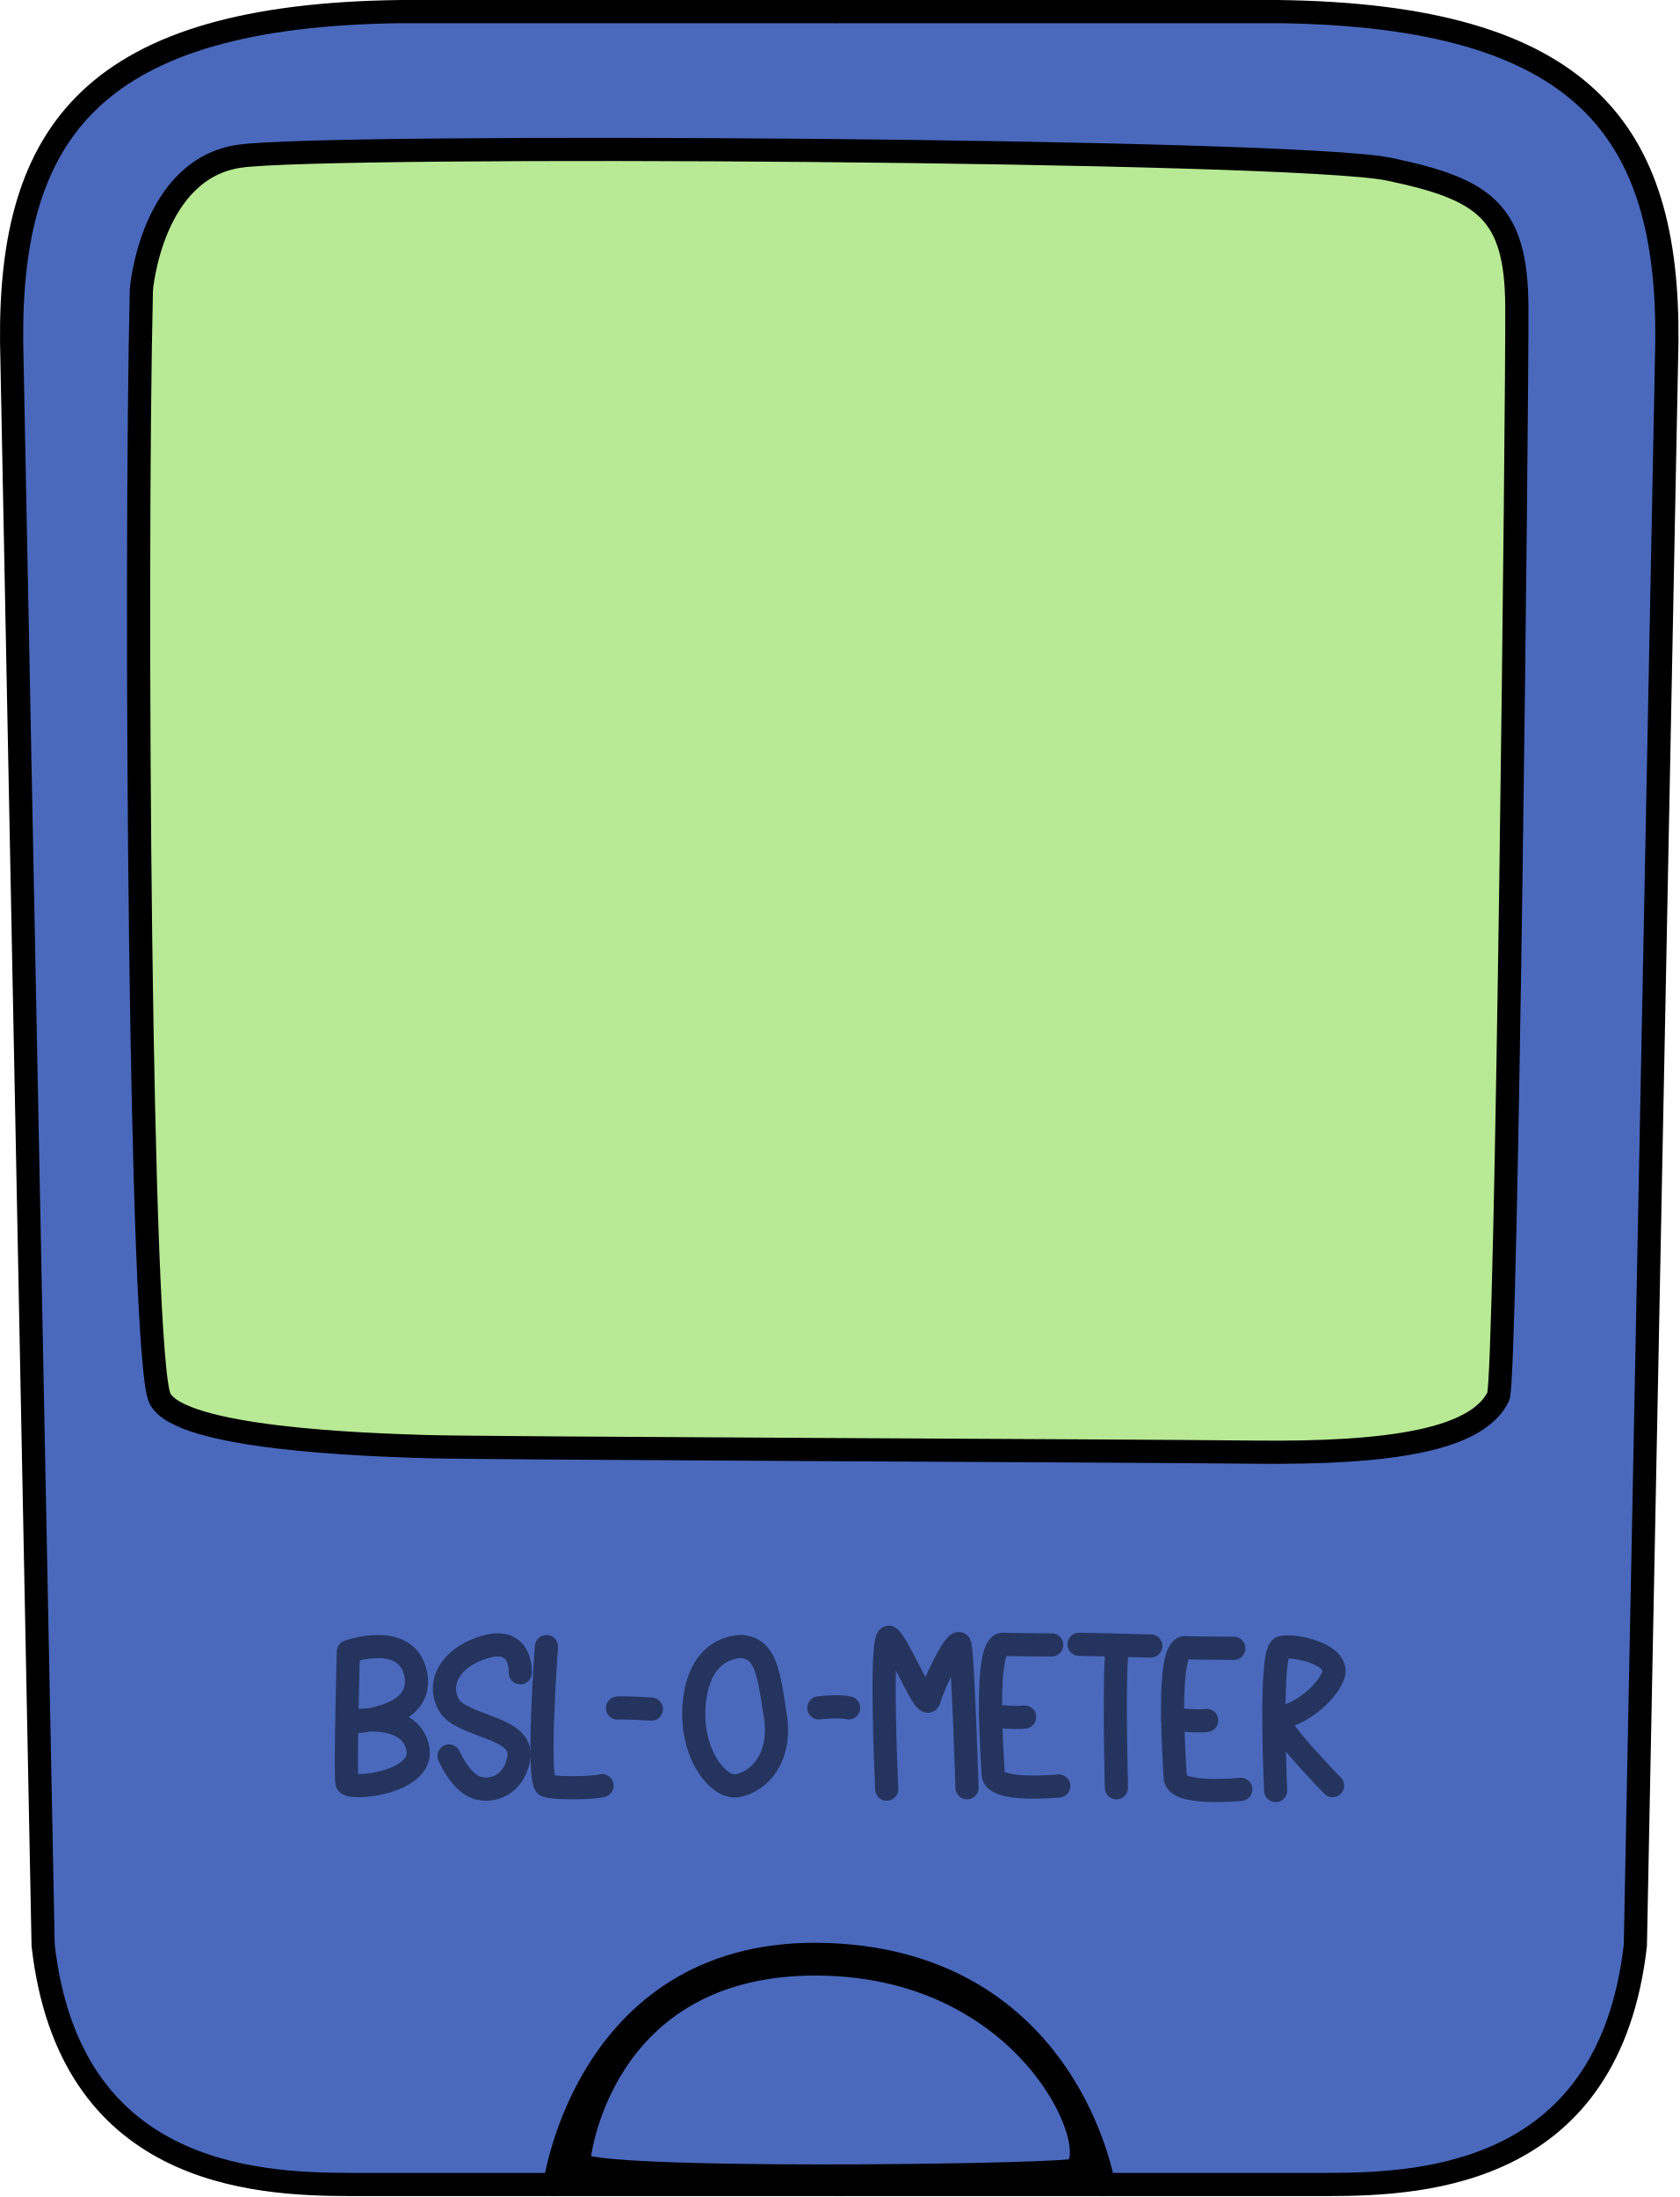
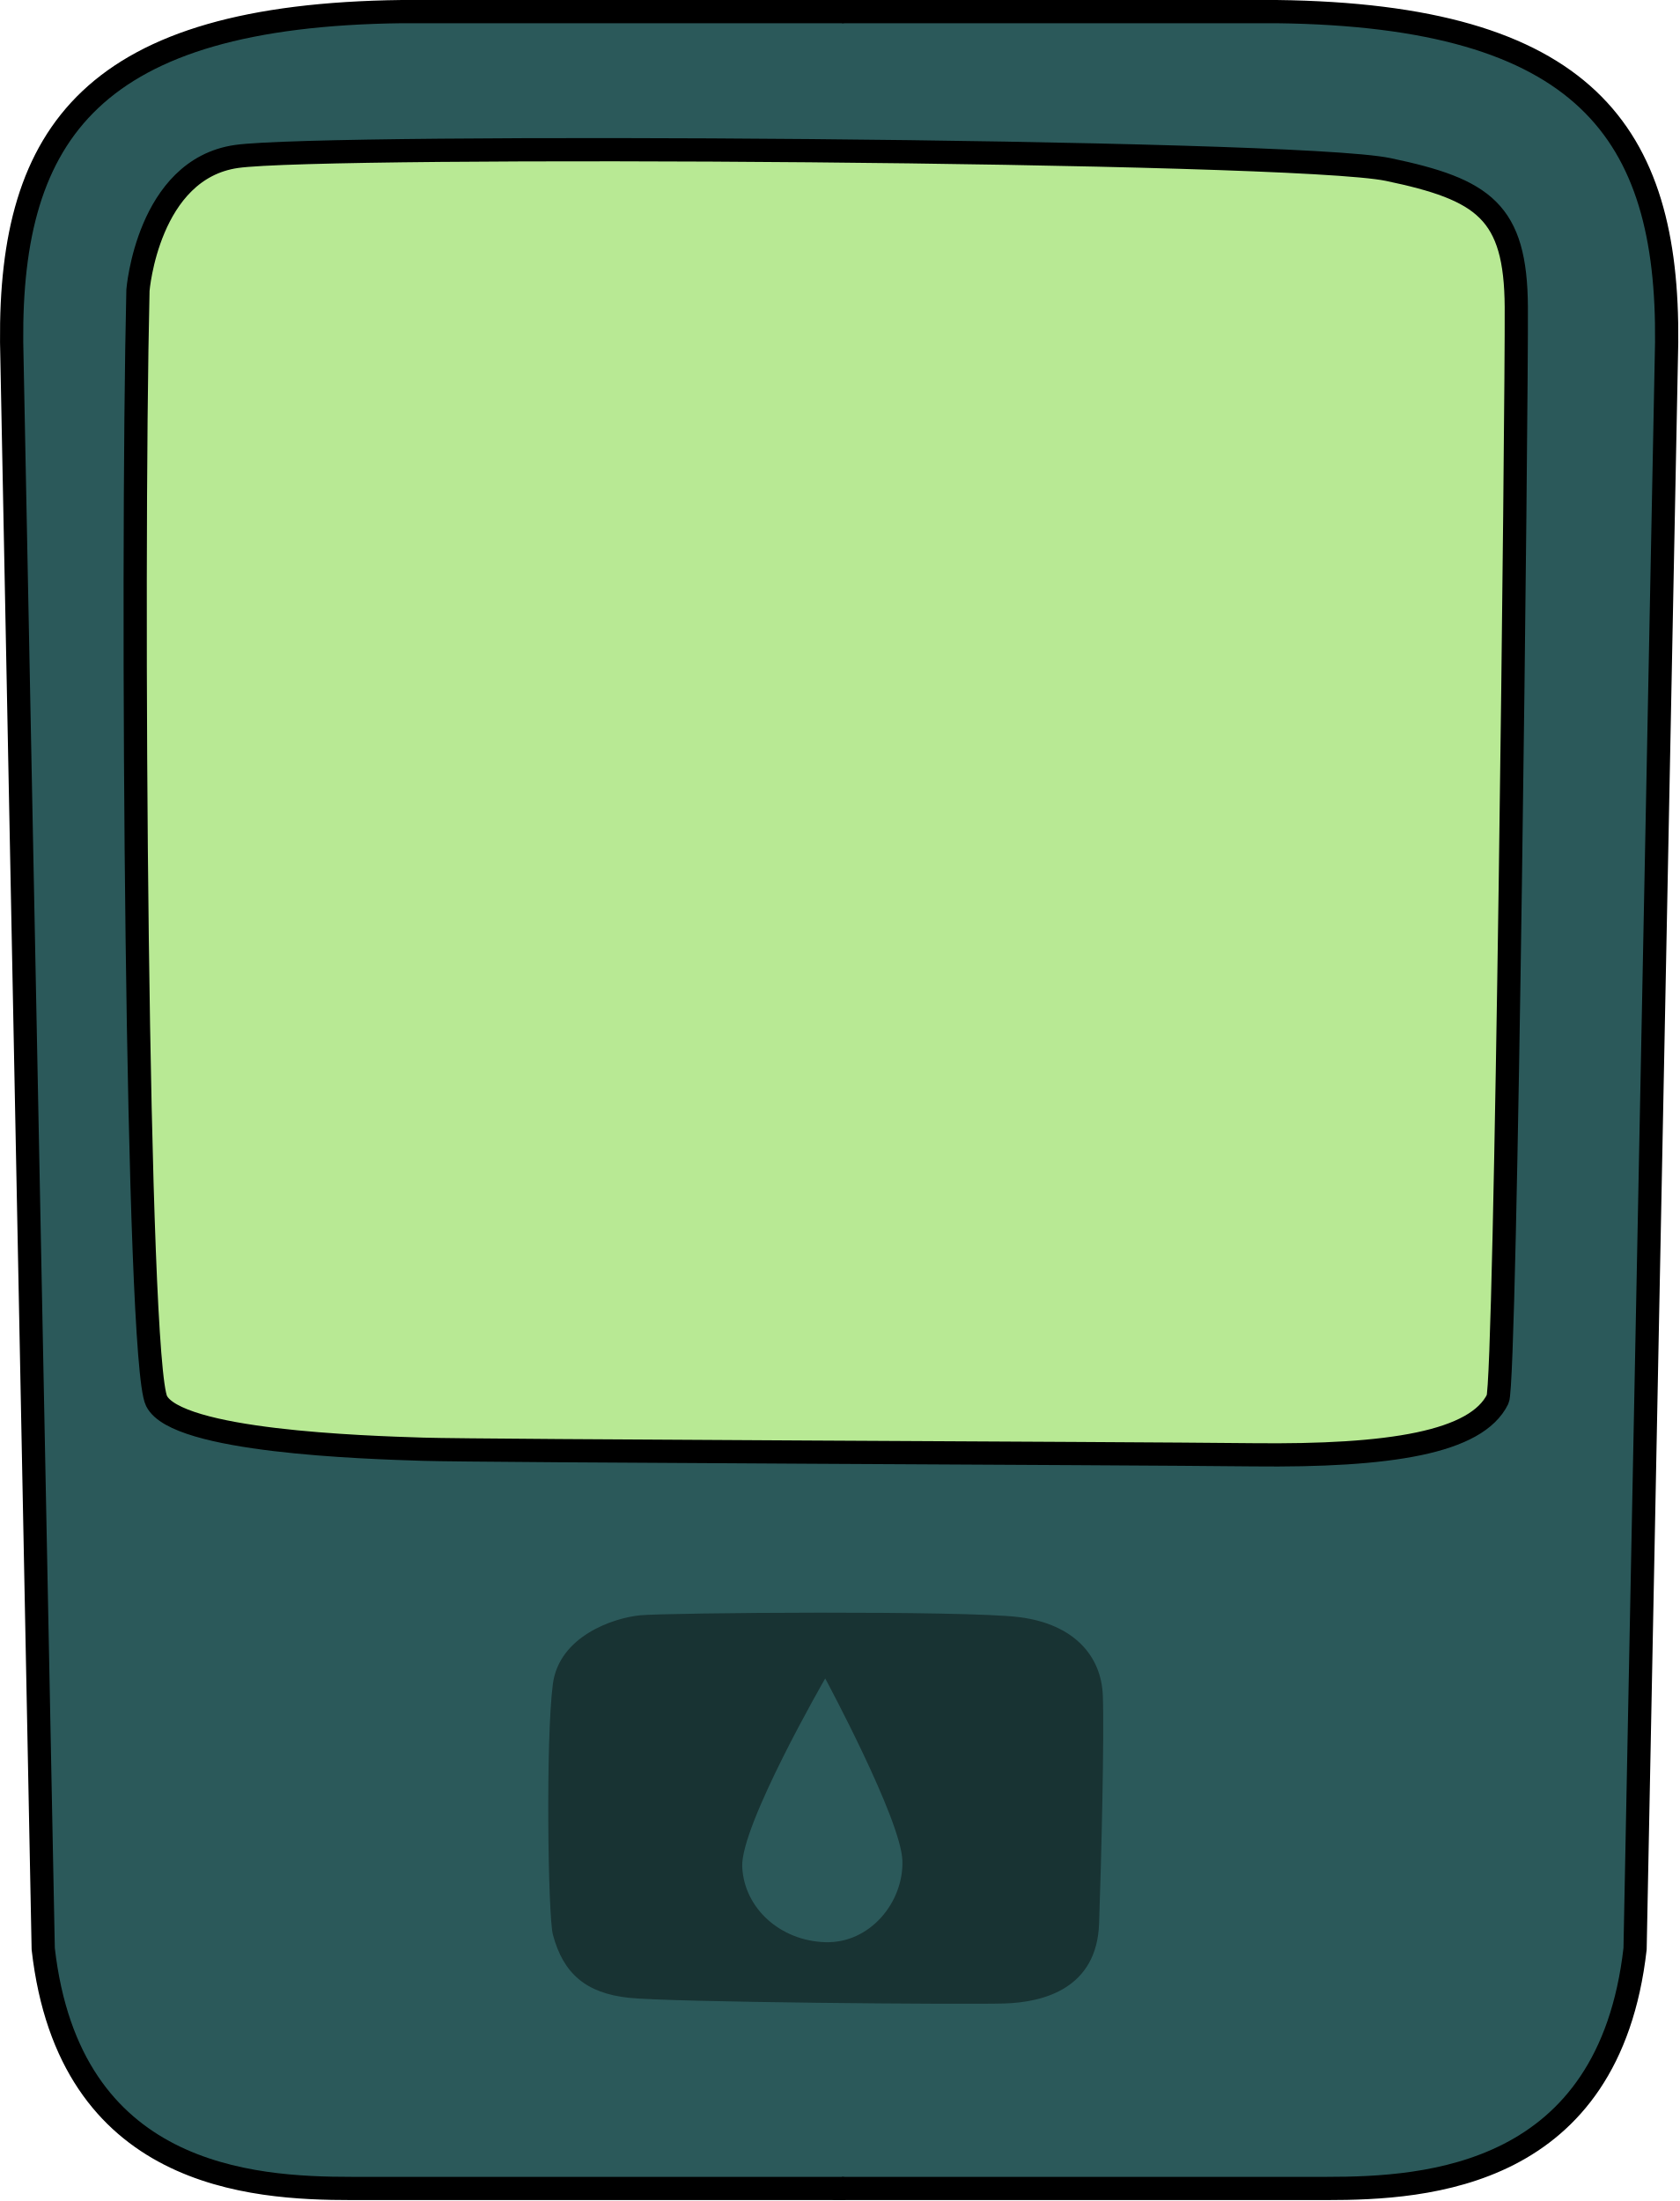
- <svg xmlns="http://www.w3.org/2000/svg" width="100%" height="100%" viewBox="0 0 906 1185" version="1.1" xml:space="preserve" style="fill-rule:evenodd;clip-rule:evenodd;stroke-linecap:round;stroke-linejoin:round;stroke-miterlimit:1.5;">
+ <svg xmlns="http://www.w3.org/2000/svg" width="100%" height="100%" viewBox="0 0 904 1185" version="1.1" xml:space="preserve" style="fill-rule:evenodd;clip-rule:evenodd;stroke-linecap:round;stroke-linejoin:round;stroke-miterlimit:1.5;">
  <g>
-     <path d="M453.236,1178.25L189.296,1178.25C135.192,1178.25 37.266,1172.32 23.266,1049.22L6.266,184.28C5.266,71.176 50.192,8.25 216.296,6.25L453.236,6.25" style="fill:rgb(74,105,189);stroke:black;stroke-width:12.5px;" />
+     <g>
+       <path d="M450.236,1178.25L714.177,1178.25C768.281,1178.25 866.207,1172.32 880.207,1049.22L897.207,184.28C898.207,71.176 853.281,8.25 687.177,6.25L450.236,6.25" style="fill:rgb(43,89,90);stroke:black;stroke-width:12.5px;" />
+     </g>
+     <g>
+       <path d="M453.236,1178.25L189.296,1178.25C135.192,1178.25 37.266,1172.32 23.266,1049.22L6.266,184.28C5.266,71.176 50.192,8.25 216.296,6.25L453.236,6.25" style="fill:rgb(43,89,90);stroke:black;stroke-width:12.5px;" />
+     </g>
  </g>
+   <path d="M74.266,156.25C74.266,156.25 79.508,91.146 127.266,84.25C175.024,77.354 695.776,80.486 747.266,91.25C798.756,102.014 815.967,113.834 816.266,165.25C816.565,216.666 810.736,744.094 806.266,753.25C794.825,776.684 748.065,784.062 674.73,783.25C601.395,782.438 259.817,781.244 227.743,780.25C195.67,779.256 95.055,776.039 84.266,754.25C73.477,732.461 70.633,311.331 74.266,156.25Z" style="fill:rgb(184,233,148);stroke:black;stroke-width:12.5px;" />
  <g>
-     <path d="M452.236,1178.25L716.177,1178.25C770.281,1178.25 868.207,1172.32 882.207,1049.22L899.207,184.28C900.207,71.176 855.281,8.25 689.177,6.25L452.236,6.25" style="fill:rgb(74,105,189);stroke:black;stroke-width:12.5px;" />
+     <path d="M297.623,906.657C301.006,880.988 330.034,871.065 344.673,869.657C359.313,868.25 519.373,866.973 548.673,870.657C578.203,874.371 592.826,891.586 593.673,912.657C594.507,933.394 592.915,1000.83 591.673,1035.66C590.432,1070.48 561.991,1078.03 540.673,1078.66C519.356,1079.29 361.417,1078.06 338.487,1075.59C315.556,1073.12 303.224,1062.7 297.623,1041.53C294.998,1031.61 293.692,936.482 297.623,906.657ZM444.237,903.657C444.237,903.657 398.55,982.815 399.566,1005.09C400.582,1027.36 420.012,1044.91 444.237,1045.66C468.463,1046.41 486.543,1023.96 485.782,1001.71C485.021,979.452 444.237,903.657 444.237,903.657Z" style="fill-opacity:0.43;" />
  </g>
-   <g opacity="0.5">
-     <path d="M187.915,890.864C187.915,890.864 186.156,957.227 187.155,961.569C188.154,965.911 230.701,961.8 225.168,941.802C219.636,921.804 187.915,928.878 187.915,928.878C187.915,928.878 228.479,928.316 224.408,903.789C220.337,879.262 187.915,890.864 187.915,890.864Z" style="fill:none;stroke:black;stroke-width:12.5px;" />
-     <path d="M688.17,965.752C688.17,965.752 684.565,890.649 691.211,888.708C697.857,886.767 724.42,892.335 718.867,904.549C713.314,916.764 697.534,925.953 690.451,926.354C683.369,926.756 718.867,963.133 718.867,963.133" style="fill:none;stroke:black;stroke-width:12.5px;" />
-     <path d="M280.668,902.268C280.668,902.268 281.829,882.855 262.421,888.122C243.014,893.389 235.342,907.955 242.257,919.754C249.172,931.553 282.518,931.228 279.908,947.884C277.297,964.54 262.627,967.713 254.819,963.133C247.011,958.554 242.257,947.124 242.257,947.124" style="fill:none;stroke:black;stroke-width:12.5px;" />
-     <path d="M294.776,888.122C294.776,888.122 289.395,961.391 294.776,963.133C300.156,964.876 320.844,964.387 324.763,963.133" style="fill:none;stroke:black;stroke-width:12.5px;" />
-     <path d="M333.126,921.275C336.729,920.908 351.373,921.826 351.373,921.826" style="fill:none;stroke:black;stroke-width:12.5px;" />
-     <path d="M400.468,888.122C400.468,888.122 379.19,886.54 374.941,915.193C370.692,943.846 386.998,965.314 398.077,963.133C409.156,960.953 421.793,948.588 418.276,925.628C414.759,902.667 413.18,889.435 400.468,888.122Z" style="fill:none;stroke:black;stroke-width:12.5px;" />
-     <path d="M441.753,921.188C441.753,921.188 452.069,919.866 457.81,921.188" style="fill:none;stroke:black;stroke-width:12.5px;" />
-     <path d="M478.337,965.035C478.337,965.035 474.34,878.688 479.857,883.262C485.374,887.836 499.59,923.67 501.265,916.713C502.939,909.757 516.364,881.636 517.871,887.216C519.378,892.796 521.672,964.264 521.672,964.264" style="fill:none;stroke:black;stroke-width:12.5px;" />
-     <path d="M571.159,963.286C571.159,963.286 536.188,966.865 535.767,957.051C535.345,947.237 530.638,886.544 541.088,886.88C551.539,887.216 567.358,887.216 567.358,887.216" style="fill:none;stroke:black;stroke-width:12.5px;" />
-     <path d="M669.38,965.115C669.38,965.115 634.408,968.695 633.987,958.881C633.565,949.067 628.858,888.374 639.309,888.71C649.76,889.045 665.578,889.045 665.578,889.045" style="fill:none;stroke:black;stroke-width:12.5px;" />
-     <path d="M534.397,925.401C534.397,925.401 547.086,926.917 552.753,926.125" style="fill:none;stroke:black;stroke-width:12.5px;" />
-     <path d="M632.617,927.23C632.617,927.23 645.306,928.747 650.973,927.955" style="fill:none;stroke:black;stroke-width:12.5px;" />
-     <path d="M602.26,964.264C602.26,964.264 600.52,896.051 603.021,888.107" style="fill:none;stroke:black;stroke-width:12.5px;" />
-     <path d="M582.085,886.879C582.085,886.879 612.421,887.526 620.821,887.816" style="fill:none;stroke:black;stroke-width:12.5px;" />
-   </g>
-   <path d="M76.266,156.25C76.266,156.25 81.508,91.146 129.266,84.25C177.024,77.354 697.776,80.486 749.266,91.25C800.756,102.014 817.967,113.834 818.266,165.25C818.565,216.666 812.736,744.094 808.266,753.25C796.825,776.684 750.065,784.062 676.73,783.25C603.395,782.438 261.817,781.244 229.743,780.25C197.67,779.256 97.055,776.039 86.266,754.25C75.477,732.461 72.633,311.331 76.266,156.25Z" style="fill:rgb(184,233,148);stroke:black;stroke-width:12.5px;" />
-   <path d="M299.266,1178.25C299.266,1178.25 316.886,1049.51 446.523,1054.25C576.16,1058.99 595.266,1178.25 595.266,1178.25" style="stroke:black;stroke-width:12.5px;" />
-   <path d="M312.273,1167.32C311.265,1166.43 322.454,1058.28 441.576,1059.31C560.699,1060.33 599.451,1167.98 577.626,1170.83C555.801,1173.69 322.94,1176.74 312.273,1167.32Z" style="fill:rgb(74,105,189);stroke:black;stroke-width:12.5px;" />
</svg>
